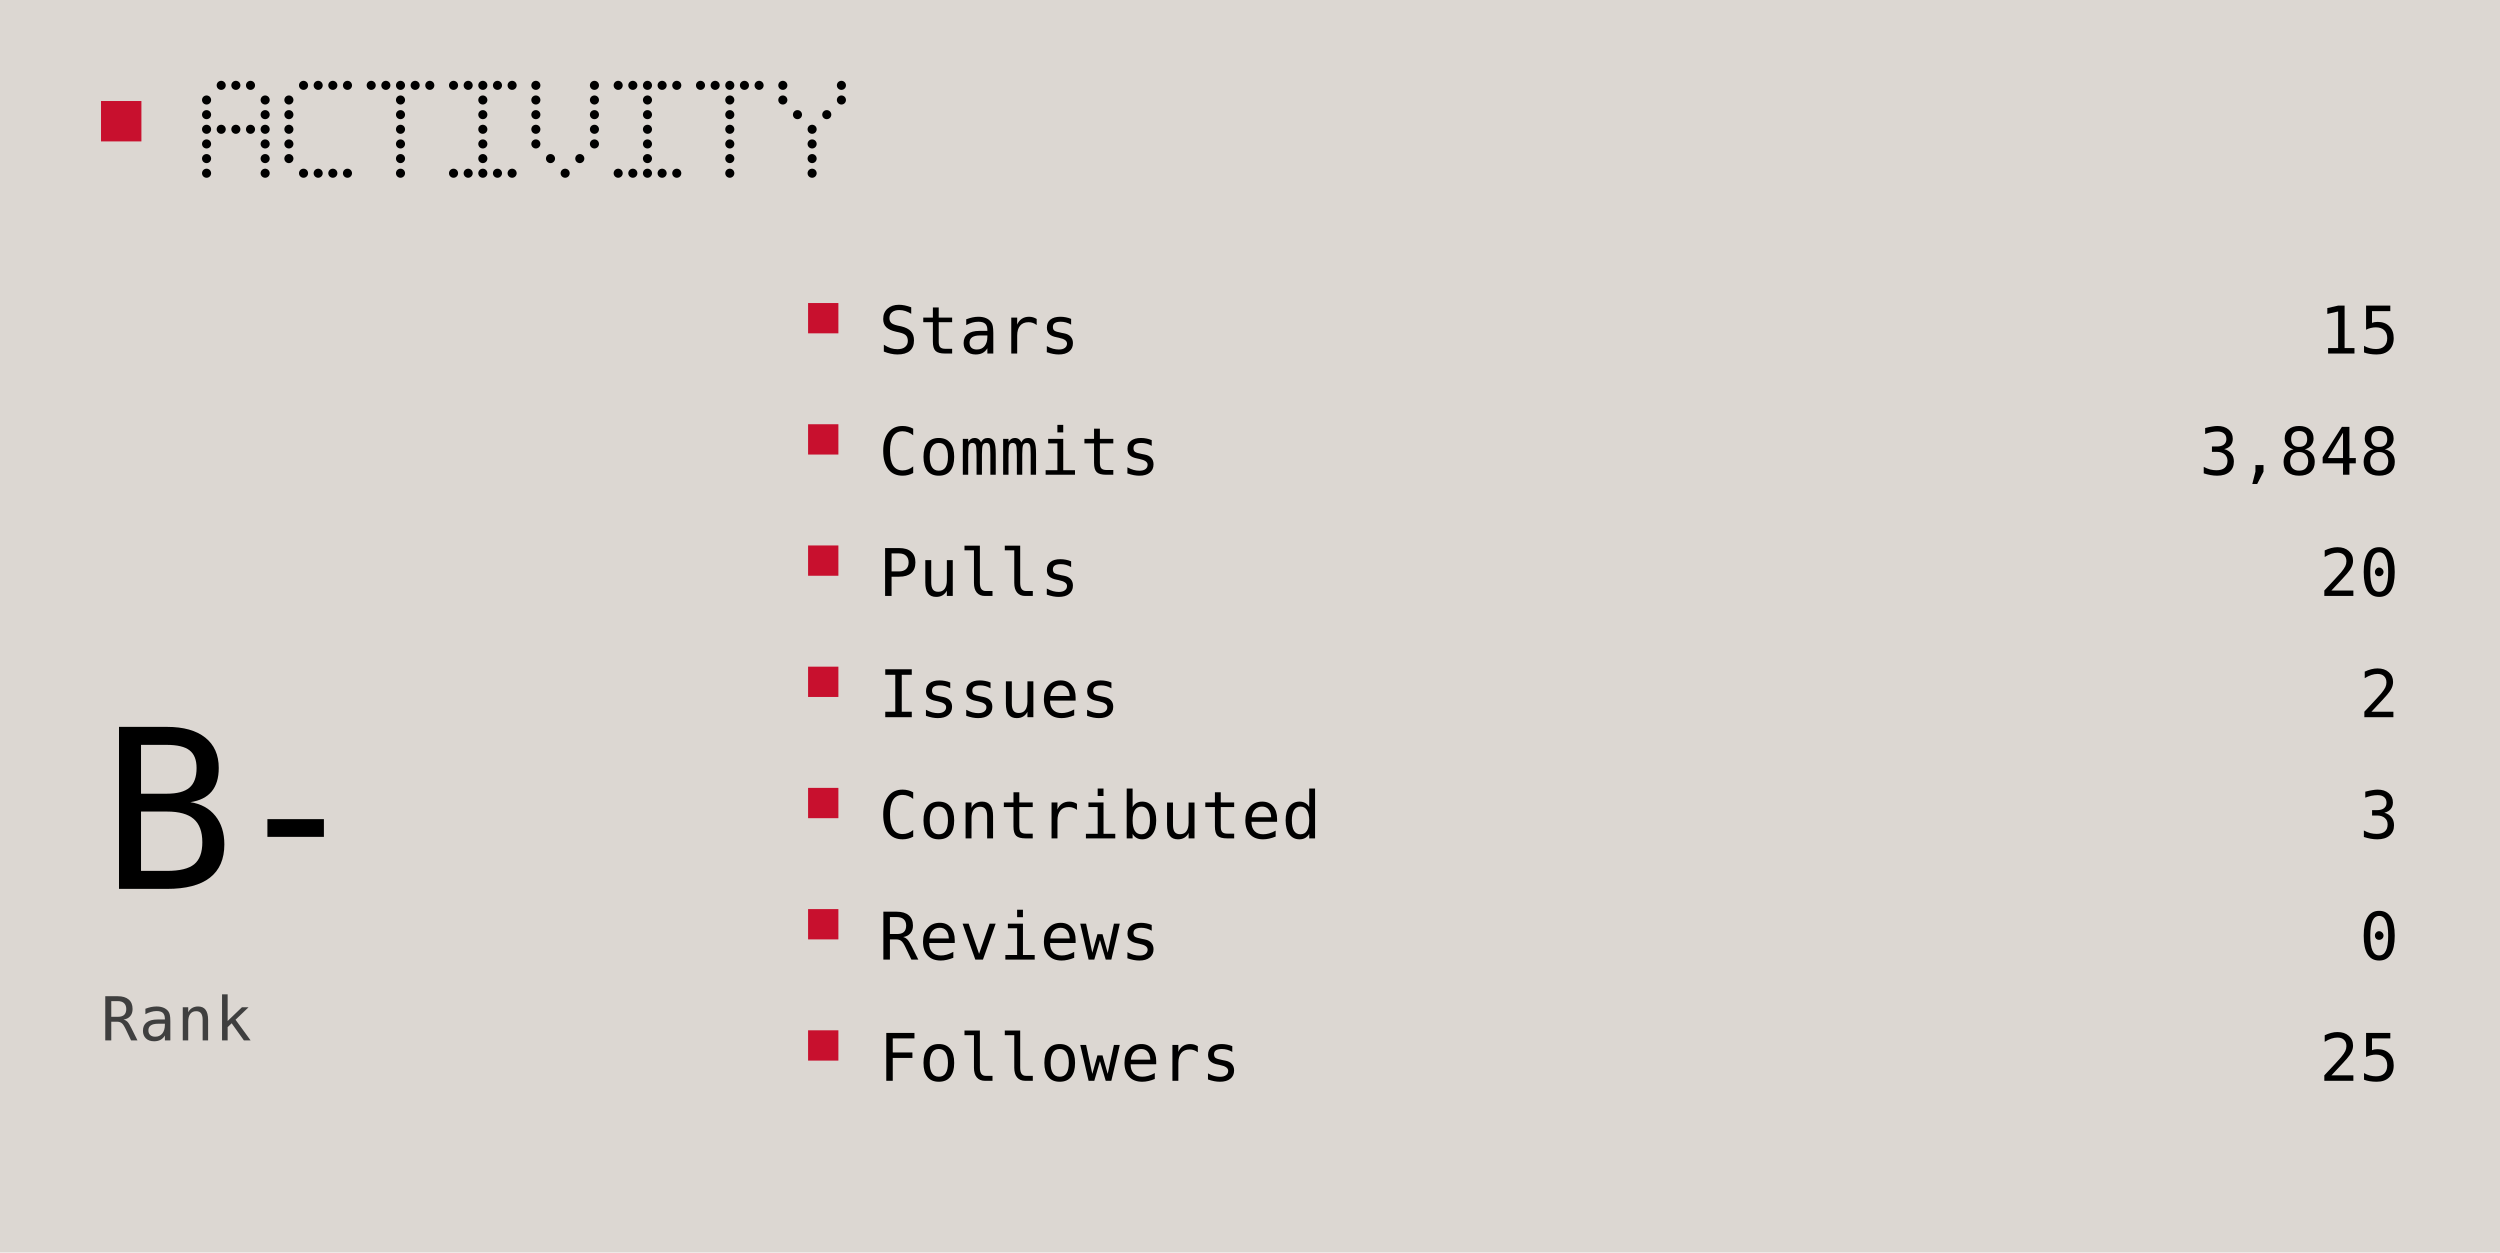
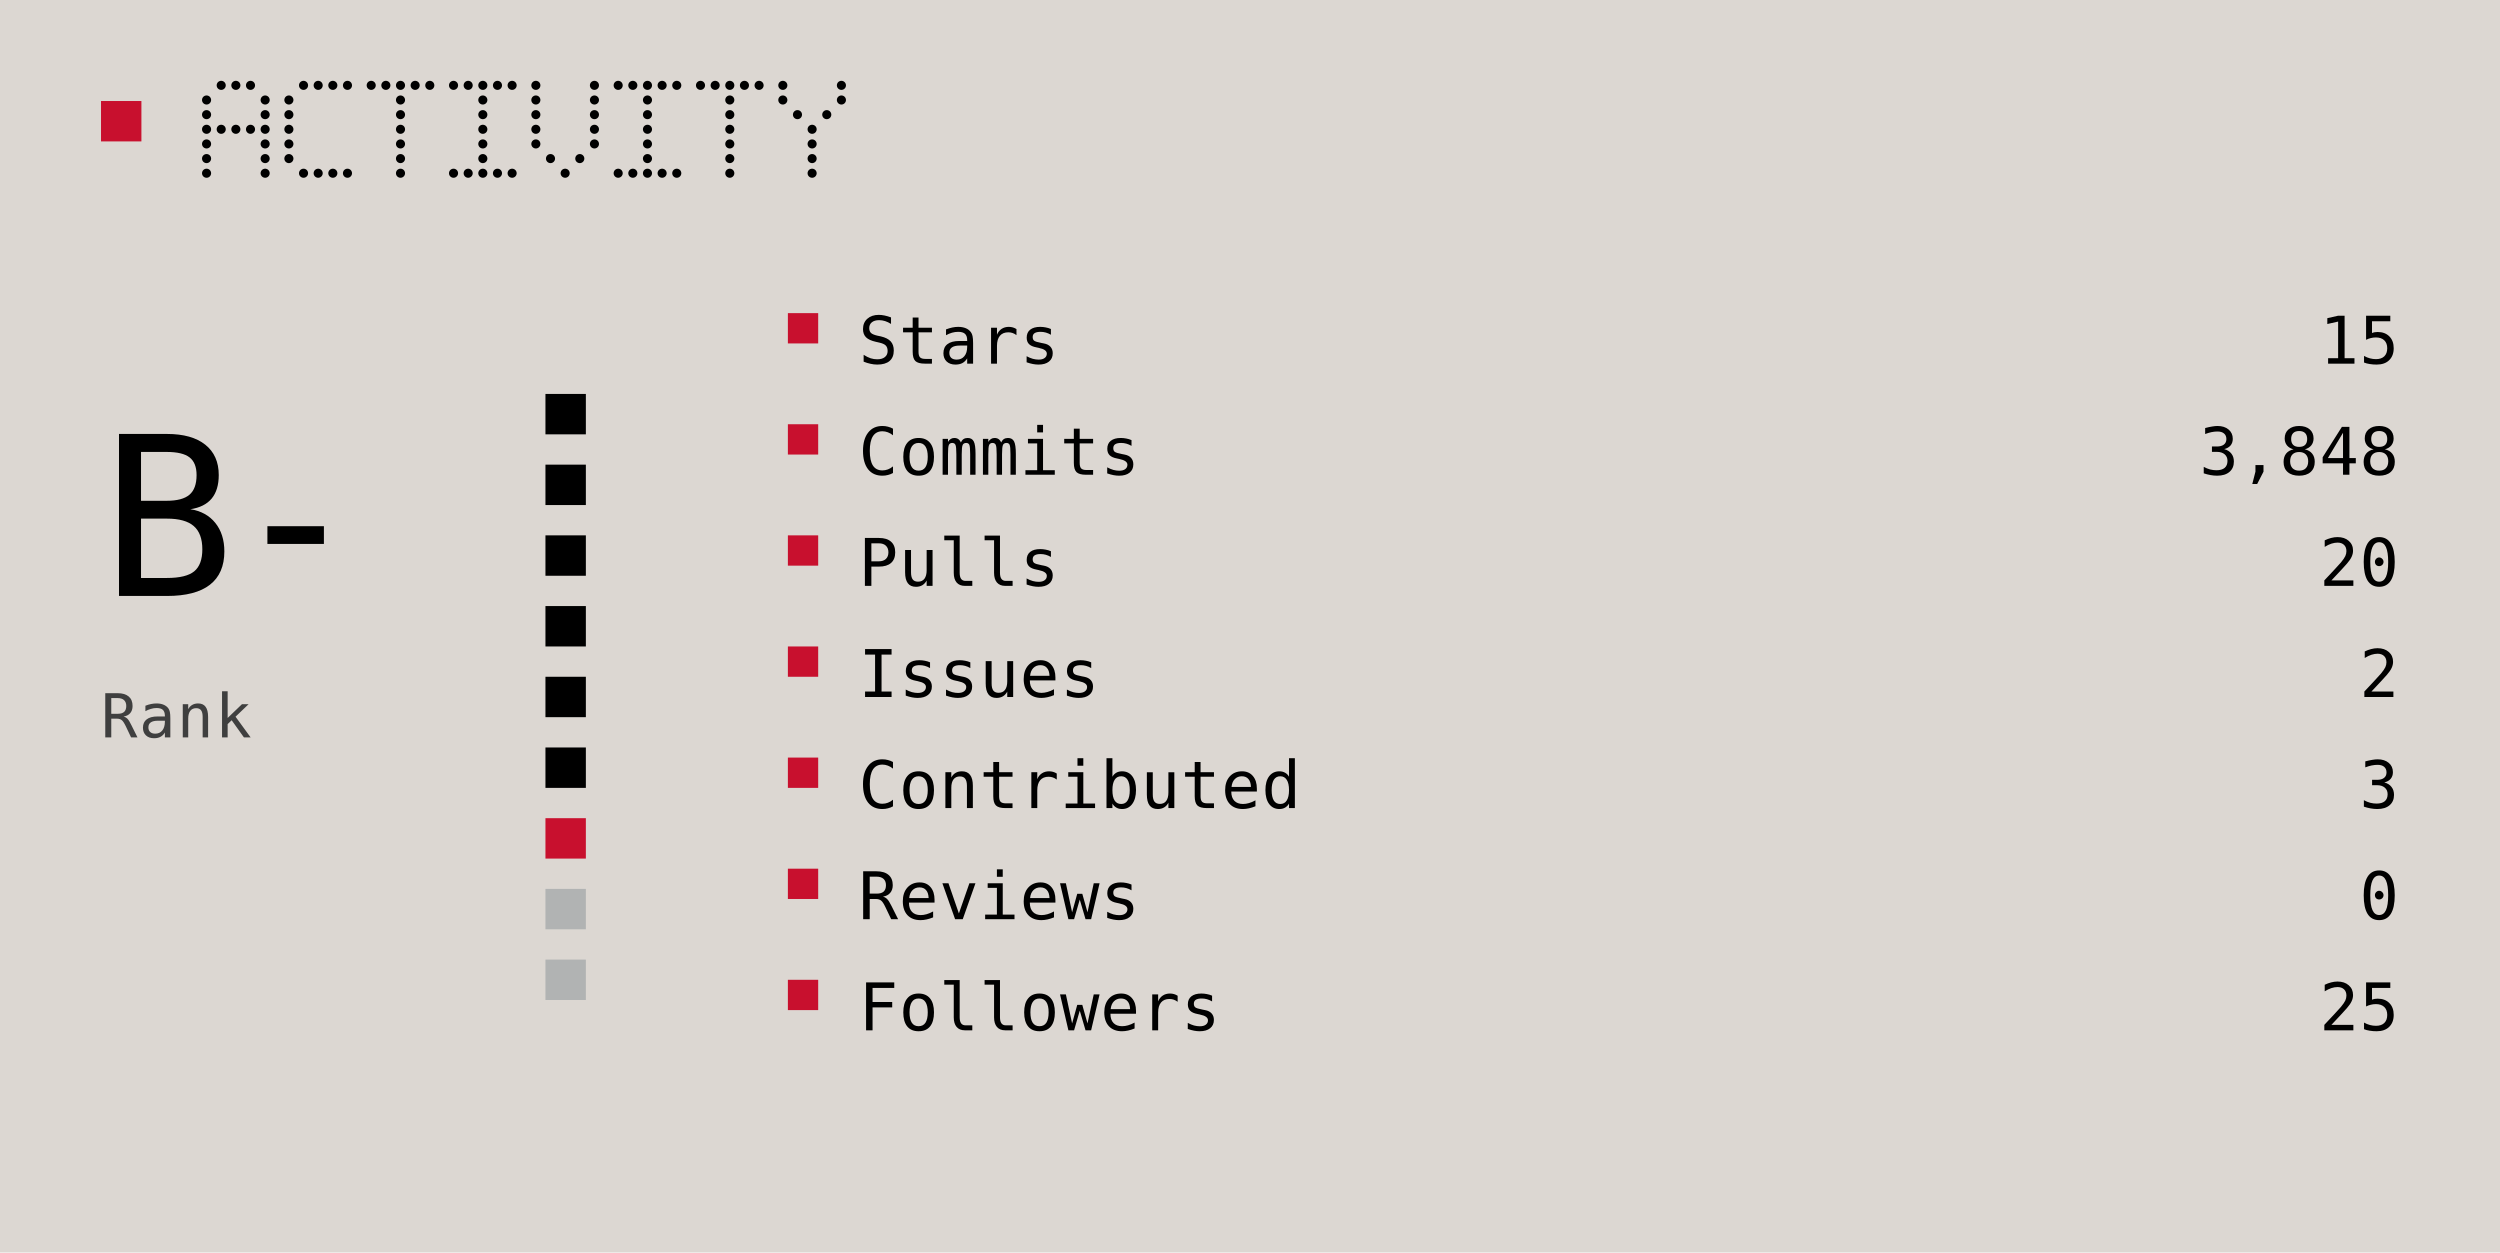
<svg xmlns="http://www.w3.org/2000/svg" width="495" height="248" viewBox="0 0 495 248" role="img">
  <rect width="495" height="248" fill="#DCD7D2" />
  <rect x="20" y="20" width="8" height="8" fill="#C8102E" />
  <circle cx="43.8" cy="16.9" r="0.90" fill="#000000" />
  <circle cx="46.7" cy="16.9" r="0.90" fill="#000000" />
  <circle cx="49.6" cy="16.9" r="0.90" fill="#000000" />
  <circle cx="40.9" cy="19.8" r="0.90" fill="#000000" />
  <circle cx="52.5" cy="19.8" r="0.90" fill="#000000" />
  <circle cx="40.9" cy="22.7" r="0.90" fill="#000000" />
  <circle cx="52.5" cy="22.7" r="0.90" fill="#000000" />
  <circle cx="40.9" cy="25.6" r="0.90" fill="#000000" />
  <circle cx="43.8" cy="25.6" r="0.90" fill="#000000" />
  <circle cx="46.7" cy="25.6" r="0.90" fill="#000000" />
  <circle cx="49.6" cy="25.6" r="0.90" fill="#000000" />
  <circle cx="52.5" cy="25.6" r="0.90" fill="#000000" />
  <circle cx="40.9" cy="28.5" r="0.90" fill="#000000" />
  <circle cx="52.5" cy="28.5" r="0.90" fill="#000000" />
  <circle cx="40.9" cy="31.4" r="0.90" fill="#000000" />
  <circle cx="52.5" cy="31.4" r="0.90" fill="#000000" />
  <circle cx="40.9" cy="34.3" r="0.90" fill="#000000" />
  <circle cx="52.5" cy="34.3" r="0.90" fill="#000000" />
  <circle cx="60.1" cy="16.9" r="0.90" fill="#000000" />
  <circle cx="63.0" cy="16.9" r="0.90" fill="#000000" />
  <circle cx="65.9" cy="16.9" r="0.90" fill="#000000" />
  <circle cx="68.8" cy="16.9" r="0.90" fill="#000000" />
  <circle cx="57.2" cy="19.8" r="0.90" fill="#000000" />
  <circle cx="57.2" cy="22.7" r="0.90" fill="#000000" />
  <circle cx="57.2" cy="25.6" r="0.90" fill="#000000" />
  <circle cx="57.2" cy="28.5" r="0.90" fill="#000000" />
  <circle cx="57.2" cy="31.4" r="0.90" fill="#000000" />
  <circle cx="60.1" cy="34.3" r="0.90" fill="#000000" />
  <circle cx="63.0" cy="34.3" r="0.90" fill="#000000" />
  <circle cx="65.9" cy="34.3" r="0.90" fill="#000000" />
  <circle cx="68.8" cy="34.3" r="0.90" fill="#000000" />
  <circle cx="73.5" cy="16.9" r="0.90" fill="#000000" />
  <circle cx="76.4" cy="16.9" r="0.90" fill="#000000" />
  <circle cx="79.3" cy="16.9" r="0.90" fill="#000000" />
  <circle cx="82.2" cy="16.9" r="0.90" fill="#000000" />
  <circle cx="85.1" cy="16.9" r="0.90" fill="#000000" />
  <circle cx="79.3" cy="19.8" r="0.90" fill="#000000" />
  <circle cx="79.3" cy="22.7" r="0.90" fill="#000000" />
  <circle cx="79.3" cy="25.6" r="0.90" fill="#000000" />
  <circle cx="79.3" cy="28.5" r="0.90" fill="#000000" />
  <circle cx="79.3" cy="31.4" r="0.90" fill="#000000" />
  <circle cx="79.3" cy="34.3" r="0.90" fill="#000000" />
  <circle cx="89.8" cy="16.9" r="0.90" fill="#000000" />
  <circle cx="92.7" cy="16.9" r="0.90" fill="#000000" />
  <circle cx="95.6" cy="16.9" r="0.90" fill="#000000" />
  <circle cx="98.5" cy="16.9" r="0.90" fill="#000000" />
  <circle cx="101.4" cy="16.9" r="0.90" fill="#000000" />
  <circle cx="95.6" cy="19.8" r="0.90" fill="#000000" />
  <circle cx="95.6" cy="22.7" r="0.90" fill="#000000" />
  <circle cx="95.6" cy="25.6" r="0.90" fill="#000000" />
  <circle cx="95.6" cy="28.5" r="0.90" fill="#000000" />
  <circle cx="95.6" cy="31.4" r="0.90" fill="#000000" />
  <circle cx="89.8" cy="34.3" r="0.90" fill="#000000" />
  <circle cx="92.7" cy="34.3" r="0.90" fill="#000000" />
  <circle cx="95.6" cy="34.3" r="0.90" fill="#000000" />
  <circle cx="98.5" cy="34.3" r="0.90" fill="#000000" />
  <circle cx="101.4" cy="34.3" r="0.90" fill="#000000" />
  <circle cx="106.1" cy="16.9" r="0.90" fill="#000000" />
  <circle cx="117.7" cy="16.9" r="0.90" fill="#000000" />
  <circle cx="106.1" cy="19.8" r="0.90" fill="#000000" />
  <circle cx="117.7" cy="19.8" r="0.90" fill="#000000" />
  <circle cx="106.1" cy="22.7" r="0.90" fill="#000000" />
  <circle cx="117.7" cy="22.7" r="0.90" fill="#000000" />
  <circle cx="106.1" cy="25.6" r="0.90" fill="#000000" />
  <circle cx="117.7" cy="25.6" r="0.90" fill="#000000" />
  <circle cx="106.1" cy="28.5" r="0.90" fill="#000000" />
  <circle cx="117.7" cy="28.5" r="0.90" fill="#000000" />
  <circle cx="109.0" cy="31.4" r="0.90" fill="#000000" />
  <circle cx="114.8" cy="31.4" r="0.90" fill="#000000" />
  <circle cx="111.9" cy="34.3" r="0.90" fill="#000000" />
  <circle cx="122.4" cy="16.9" r="0.90" fill="#000000" />
  <circle cx="125.3" cy="16.9" r="0.90" fill="#000000" />
  <circle cx="128.2" cy="16.9" r="0.90" fill="#000000" />
  <circle cx="131.1" cy="16.9" r="0.90" fill="#000000" />
  <circle cx="134.0" cy="16.9" r="0.90" fill="#000000" />
  <circle cx="128.2" cy="19.8" r="0.90" fill="#000000" />
  <circle cx="128.2" cy="22.7" r="0.90" fill="#000000" />
  <circle cx="128.2" cy="25.6" r="0.90" fill="#000000" />
  <circle cx="128.2" cy="28.5" r="0.90" fill="#000000" />
  <circle cx="128.2" cy="31.4" r="0.90" fill="#000000" />
  <circle cx="122.4" cy="34.3" r="0.90" fill="#000000" />
  <circle cx="125.3" cy="34.3" r="0.90" fill="#000000" />
  <circle cx="128.2" cy="34.3" r="0.90" fill="#000000" />
  <circle cx="131.1" cy="34.3" r="0.90" fill="#000000" />
  <circle cx="134.0" cy="34.3" r="0.90" fill="#000000" />
  <circle cx="138.7" cy="16.9" r="0.90" fill="#000000" />
  <circle cx="141.6" cy="16.9" r="0.90" fill="#000000" />
  <circle cx="144.5" cy="16.9" r="0.90" fill="#000000" />
  <circle cx="147.4" cy="16.9" r="0.90" fill="#000000" />
  <circle cx="150.3" cy="16.9" r="0.90" fill="#000000" />
  <circle cx="144.5" cy="19.8" r="0.90" fill="#000000" />
  <circle cx="144.5" cy="22.7" r="0.90" fill="#000000" />
  <circle cx="144.5" cy="25.6" r="0.90" fill="#000000" />
  <circle cx="144.5" cy="28.5" r="0.90" fill="#000000" />
  <circle cx="144.5" cy="31.4" r="0.90" fill="#000000" />
  <circle cx="144.5" cy="34.3" r="0.90" fill="#000000" />
  <circle cx="155.0" cy="16.9" r="0.90" fill="#000000" />
  <circle cx="166.6" cy="16.9" r="0.90" fill="#000000" />
  <circle cx="155.0" cy="19.8" r="0.90" fill="#000000" />
  <circle cx="166.6" cy="19.8" r="0.90" fill="#000000" />
  <circle cx="157.9" cy="22.7" r="0.90" fill="#000000" />
  <circle cx="163.7" cy="22.7" r="0.90" fill="#000000" />
  <circle cx="160.8" cy="25.6" r="0.90" fill="#000000" />
  <circle cx="160.8" cy="28.5" r="0.90" fill="#000000" />
  <circle cx="160.8" cy="31.4" r="0.90" fill="#000000" />
  <circle cx="160.8" cy="34.3" r="0.90" fill="#000000" />
-   <text x="20" y="176" fill="#000000" text-anchor="start" font-family="ui-monospace, Geist Mono, monospace" font-size="44" letter-spacing="-1.2" dominant-baseline="auto">B-</text>
-   <text x="20" y="206" fill="#3F3F3F" text-anchor="start" font-family="ui-monospace, Geist Mono, monospace" font-size="12" letter-spacing="0.3" dominant-baseline="auto">Rank</text>
-   <rect x="160" y="60" width="6" height="6" fill="#C8102E" />
-   <text x="174" y="70" fill="#000000" text-anchor="start" font-family="ui-monospace, Geist Mono, monospace" font-size="13" letter-spacing="0.15" dominant-baseline="auto">Stars</text>
-   <text x="475" y="70" fill="#000000" text-anchor="end" font-family="ui-monospace, Geist Mono, monospace" font-size="13" letter-spacing="0.1" dominant-baseline="auto">15</text>
-   <rect x="160" y="84" width="6" height="6" fill="#C8102E" />
-   <text x="174" y="94" fill="#000000" text-anchor="start" font-family="ui-monospace, Geist Mono, monospace" font-size="13" letter-spacing="0.15" dominant-baseline="auto">Commits</text>
+   <text x="20" y="118" fill="#000000" text-anchor="start" font-family="ui-monospace, Geist Mono, monospace" font-size="44" letter-spacing="-1.2" dominant-baseline="auto">B-</text>
+   <text x="20" y="146" fill="#3F3F3F" text-anchor="start" font-family="ui-monospace, Geist Mono, monospace" font-size="12" letter-spacing="0.3" dominant-baseline="auto">Rank</text>
+   <rect x="108.0" y="78.0" width="8" height="8" fill="#000000" />
+   <rect x="108.0" y="92.0" width="8" height="8" fill="#000000" />
+   <rect x="108.0" y="106.0" width="8" height="8" fill="#000000" />
+   <rect x="108.0" y="120.0" width="8" height="8" fill="#000000" />
+   <rect x="108.0" y="134.0" width="8" height="8" fill="#000000" />
+   <rect x="108.0" y="148.0" width="8" height="8" fill="#000000" />
+   <rect x="108.0" y="162.0" width="8" height="8" fill="#C8102E" />
+   <rect x="108.0" y="176.0" width="8" height="8" fill="#B1B3B3" />
+   <rect x="108.0" y="190.0" width="8" height="8" fill="#B1B3B3" />
+   <rect x="156" y="62" width="6" height="6" fill="#C8102E" />
+   <text x="170" y="72" fill="#000000" text-anchor="start" font-family="ui-monospace, Geist Mono, monospace" font-size="13" letter-spacing="0.15" dominant-baseline="auto">Stars</text>
+   <text x="475" y="72" fill="#000000" text-anchor="end" font-family="ui-monospace, Geist Mono, monospace" font-size="13" letter-spacing="0.1" dominant-baseline="auto">15</text>
+   <rect x="156" y="84" width="6" height="6" fill="#C8102E" />
+   <text x="170" y="94" fill="#000000" text-anchor="start" font-family="ui-monospace, Geist Mono, monospace" font-size="13" letter-spacing="0.15" dominant-baseline="auto">Commits</text>
  <text x="475" y="94" fill="#000000" text-anchor="end" font-family="ui-monospace, Geist Mono, monospace" font-size="13" letter-spacing="0.1" dominant-baseline="auto">3,848</text>
-   <rect x="160" y="108" width="6" height="6" fill="#C8102E" />
-   <text x="174" y="118" fill="#000000" text-anchor="start" font-family="ui-monospace, Geist Mono, monospace" font-size="13" letter-spacing="0.15" dominant-baseline="auto">Pulls</text>
-   <text x="475" y="118" fill="#000000" text-anchor="end" font-family="ui-monospace, Geist Mono, monospace" font-size="13" letter-spacing="0.1" dominant-baseline="auto">20</text>
-   <rect x="160" y="132" width="6" height="6" fill="#C8102E" />
-   <text x="174" y="142" fill="#000000" text-anchor="start" font-family="ui-monospace, Geist Mono, monospace" font-size="13" letter-spacing="0.15" dominant-baseline="auto">Issues</text>
-   <text x="475" y="142" fill="#000000" text-anchor="end" font-family="ui-monospace, Geist Mono, monospace" font-size="13" letter-spacing="0.1" dominant-baseline="auto">2</text>
-   <rect x="160" y="156" width="6" height="6" fill="#C8102E" />
-   <text x="174" y="166" fill="#000000" text-anchor="start" font-family="ui-monospace, Geist Mono, monospace" font-size="13" letter-spacing="0.15" dominant-baseline="auto">Contributed</text>
-   <text x="475" y="166" fill="#000000" text-anchor="end" font-family="ui-monospace, Geist Mono, monospace" font-size="13" letter-spacing="0.1" dominant-baseline="auto">3</text>
-   <rect x="160" y="180" width="6" height="6" fill="#C8102E" />
-   <text x="174" y="190" fill="#000000" text-anchor="start" font-family="ui-monospace, Geist Mono, monospace" font-size="13" letter-spacing="0.15" dominant-baseline="auto">Reviews</text>
-   <text x="475" y="190" fill="#000000" text-anchor="end" font-family="ui-monospace, Geist Mono, monospace" font-size="13" letter-spacing="0.1" dominant-baseline="auto">0</text>
-   <rect x="160" y="204" width="6" height="6" fill="#C8102E" />
-   <text x="174" y="214" fill="#000000" text-anchor="start" font-family="ui-monospace, Geist Mono, monospace" font-size="13" letter-spacing="0.15" dominant-baseline="auto">Followers</text>
-   <text x="475" y="214" fill="#000000" text-anchor="end" font-family="ui-monospace, Geist Mono, monospace" font-size="13" letter-spacing="0.1" dominant-baseline="auto">25</text>
+   <rect x="156" y="106" width="6" height="6" fill="#C8102E" />
+   <text x="170" y="116" fill="#000000" text-anchor="start" font-family="ui-monospace, Geist Mono, monospace" font-size="13" letter-spacing="0.15" dominant-baseline="auto">Pulls</text>
+   <text x="475" y="116" fill="#000000" text-anchor="end" font-family="ui-monospace, Geist Mono, monospace" font-size="13" letter-spacing="0.1" dominant-baseline="auto">20</text>
+   <rect x="156" y="128" width="6" height="6" fill="#C8102E" />
+   <text x="170" y="138" fill="#000000" text-anchor="start" font-family="ui-monospace, Geist Mono, monospace" font-size="13" letter-spacing="0.15" dominant-baseline="auto">Issues</text>
+   <text x="475" y="138" fill="#000000" text-anchor="end" font-family="ui-monospace, Geist Mono, monospace" font-size="13" letter-spacing="0.1" dominant-baseline="auto">2</text>
+   <rect x="156" y="150" width="6" height="6" fill="#C8102E" />
+   <text x="170" y="160" fill="#000000" text-anchor="start" font-family="ui-monospace, Geist Mono, monospace" font-size="13" letter-spacing="0.15" dominant-baseline="auto">Contributed</text>
+   <text x="475" y="160" fill="#000000" text-anchor="end" font-family="ui-monospace, Geist Mono, monospace" font-size="13" letter-spacing="0.1" dominant-baseline="auto">3</text>
+   <rect x="156" y="172" width="6" height="6" fill="#C8102E" />
+   <text x="170" y="182" fill="#000000" text-anchor="start" font-family="ui-monospace, Geist Mono, monospace" font-size="13" letter-spacing="0.15" dominant-baseline="auto">Reviews</text>
+   <text x="475" y="182" fill="#000000" text-anchor="end" font-family="ui-monospace, Geist Mono, monospace" font-size="13" letter-spacing="0.1" dominant-baseline="auto">0</text>
+   <rect x="156" y="194" width="6" height="6" fill="#C8102E" />
+   <text x="170" y="204" fill="#000000" text-anchor="start" font-family="ui-monospace, Geist Mono, monospace" font-size="13" letter-spacing="0.15" dominant-baseline="auto">Followers</text>
+   <text x="475" y="204" fill="#000000" text-anchor="end" font-family="ui-monospace, Geist Mono, monospace" font-size="13" letter-spacing="0.1" dominant-baseline="auto">25</text>
</svg>
